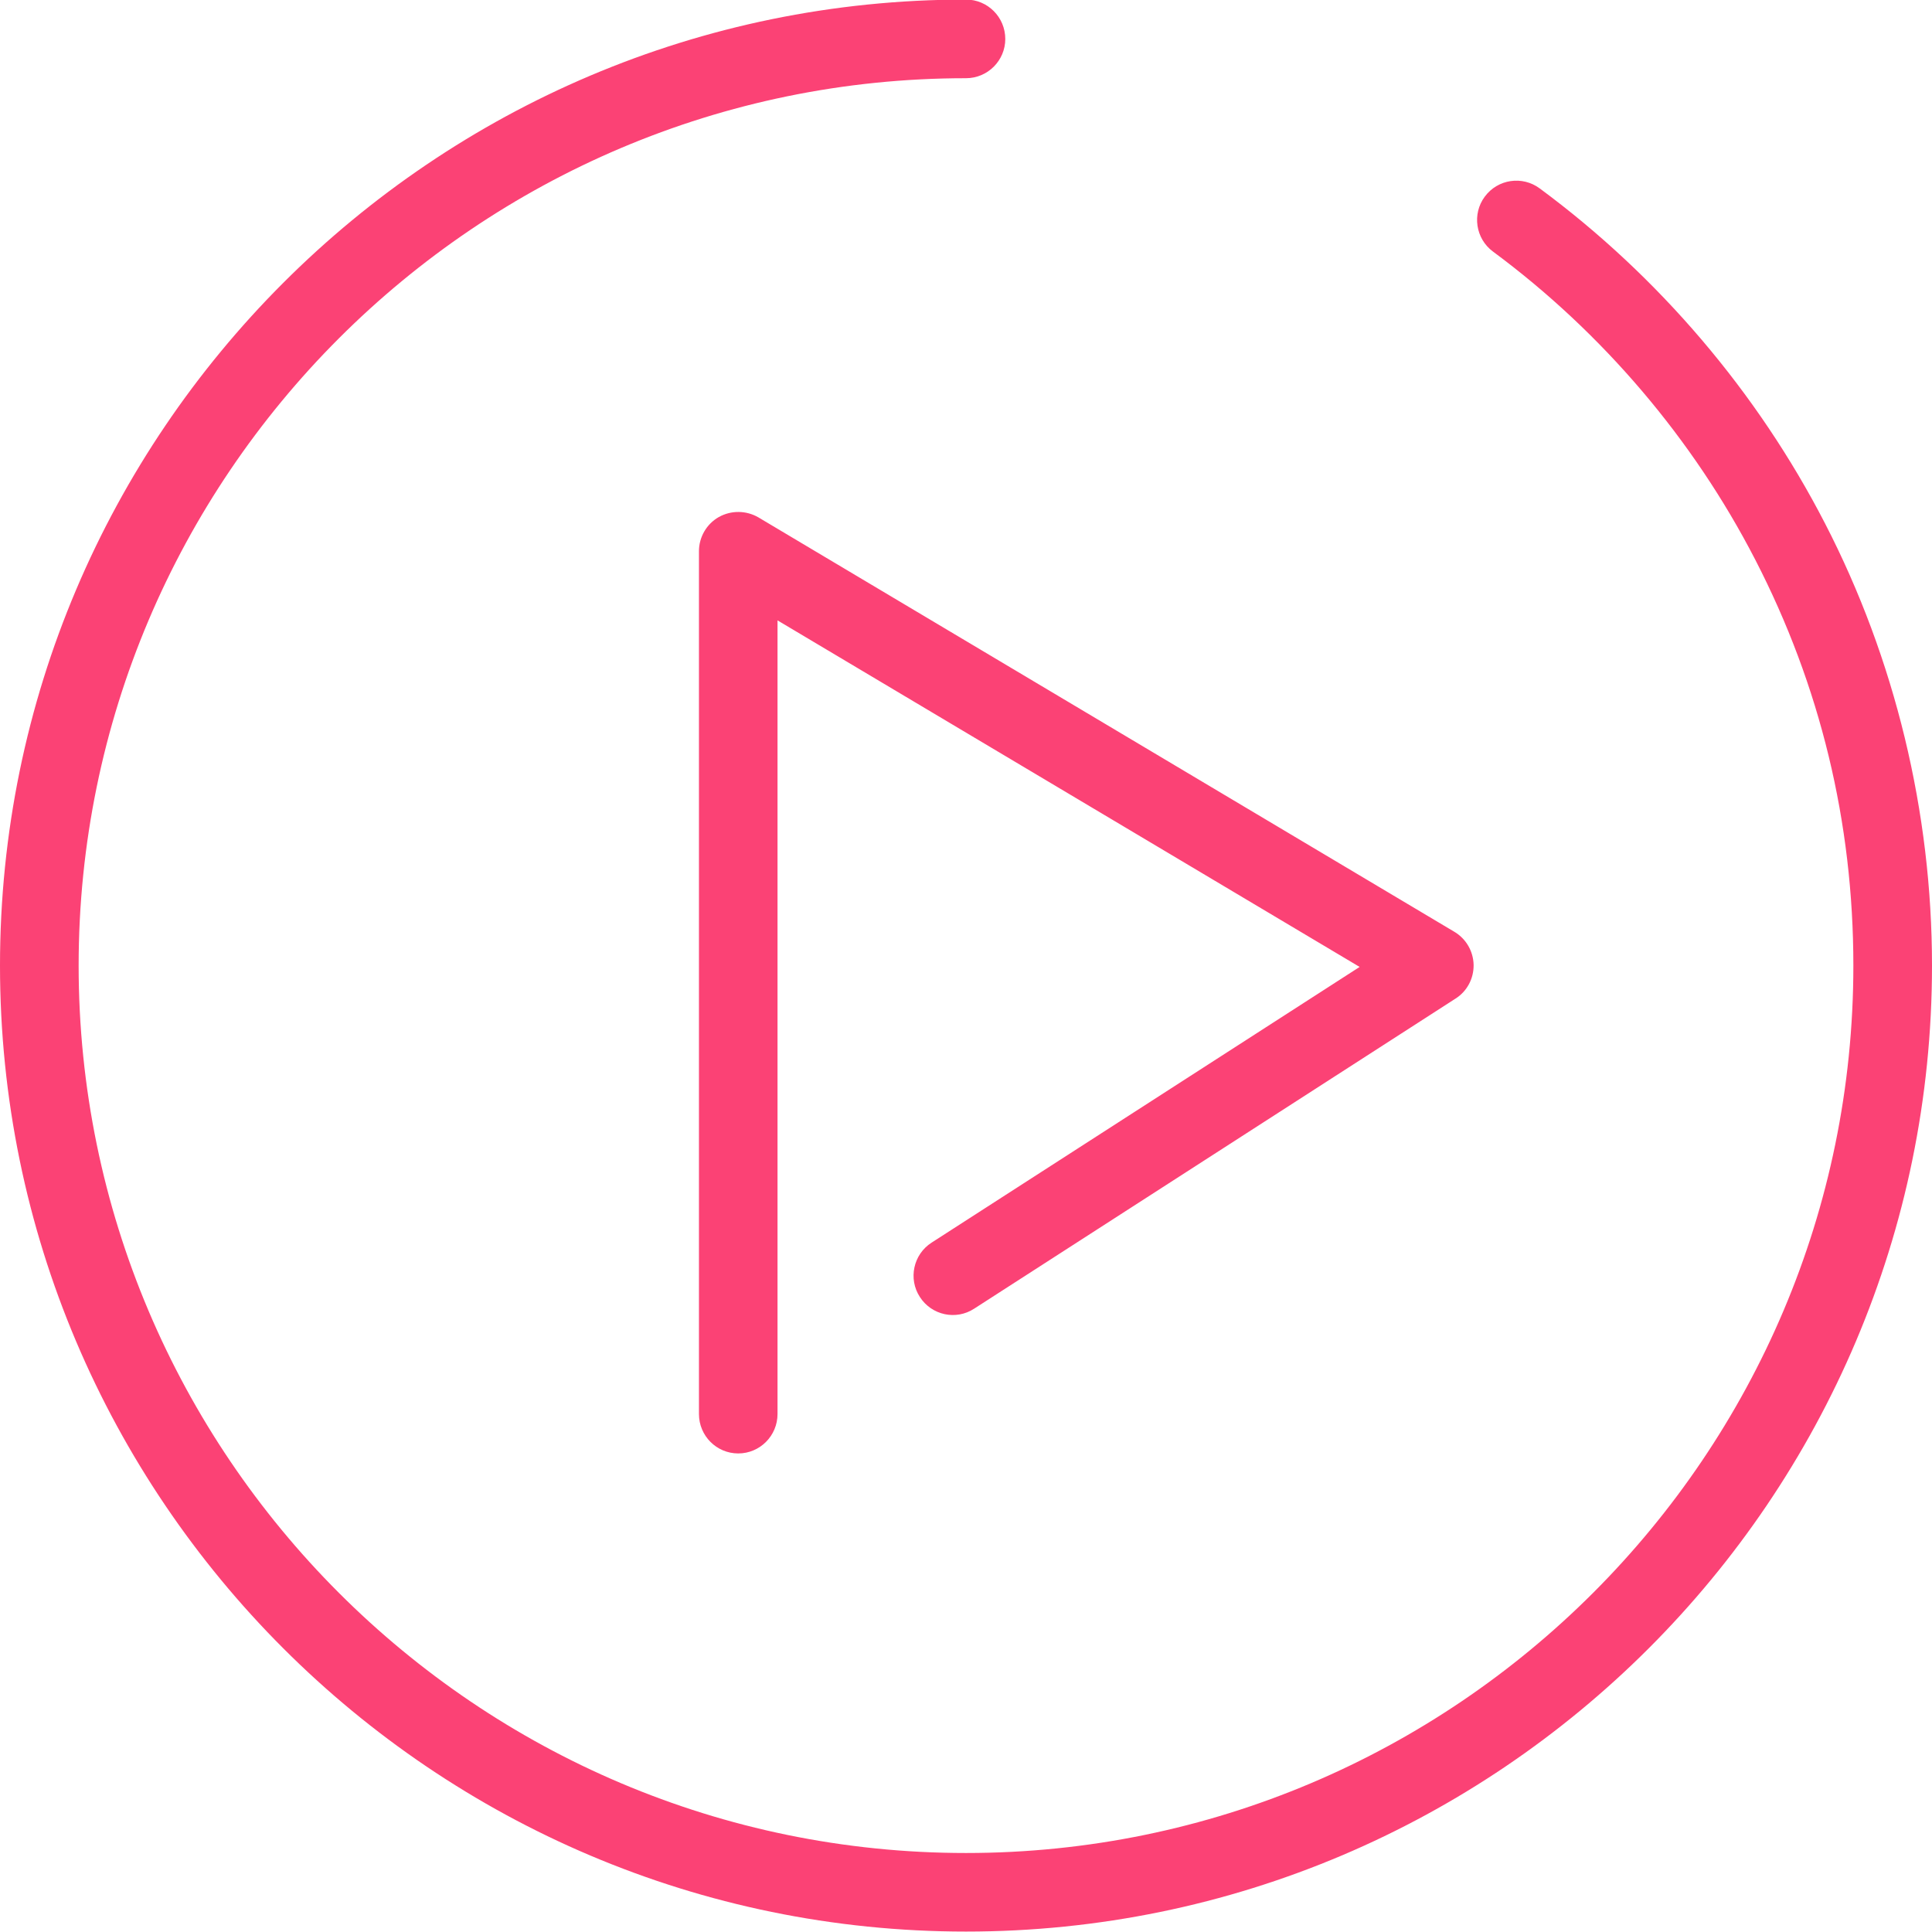
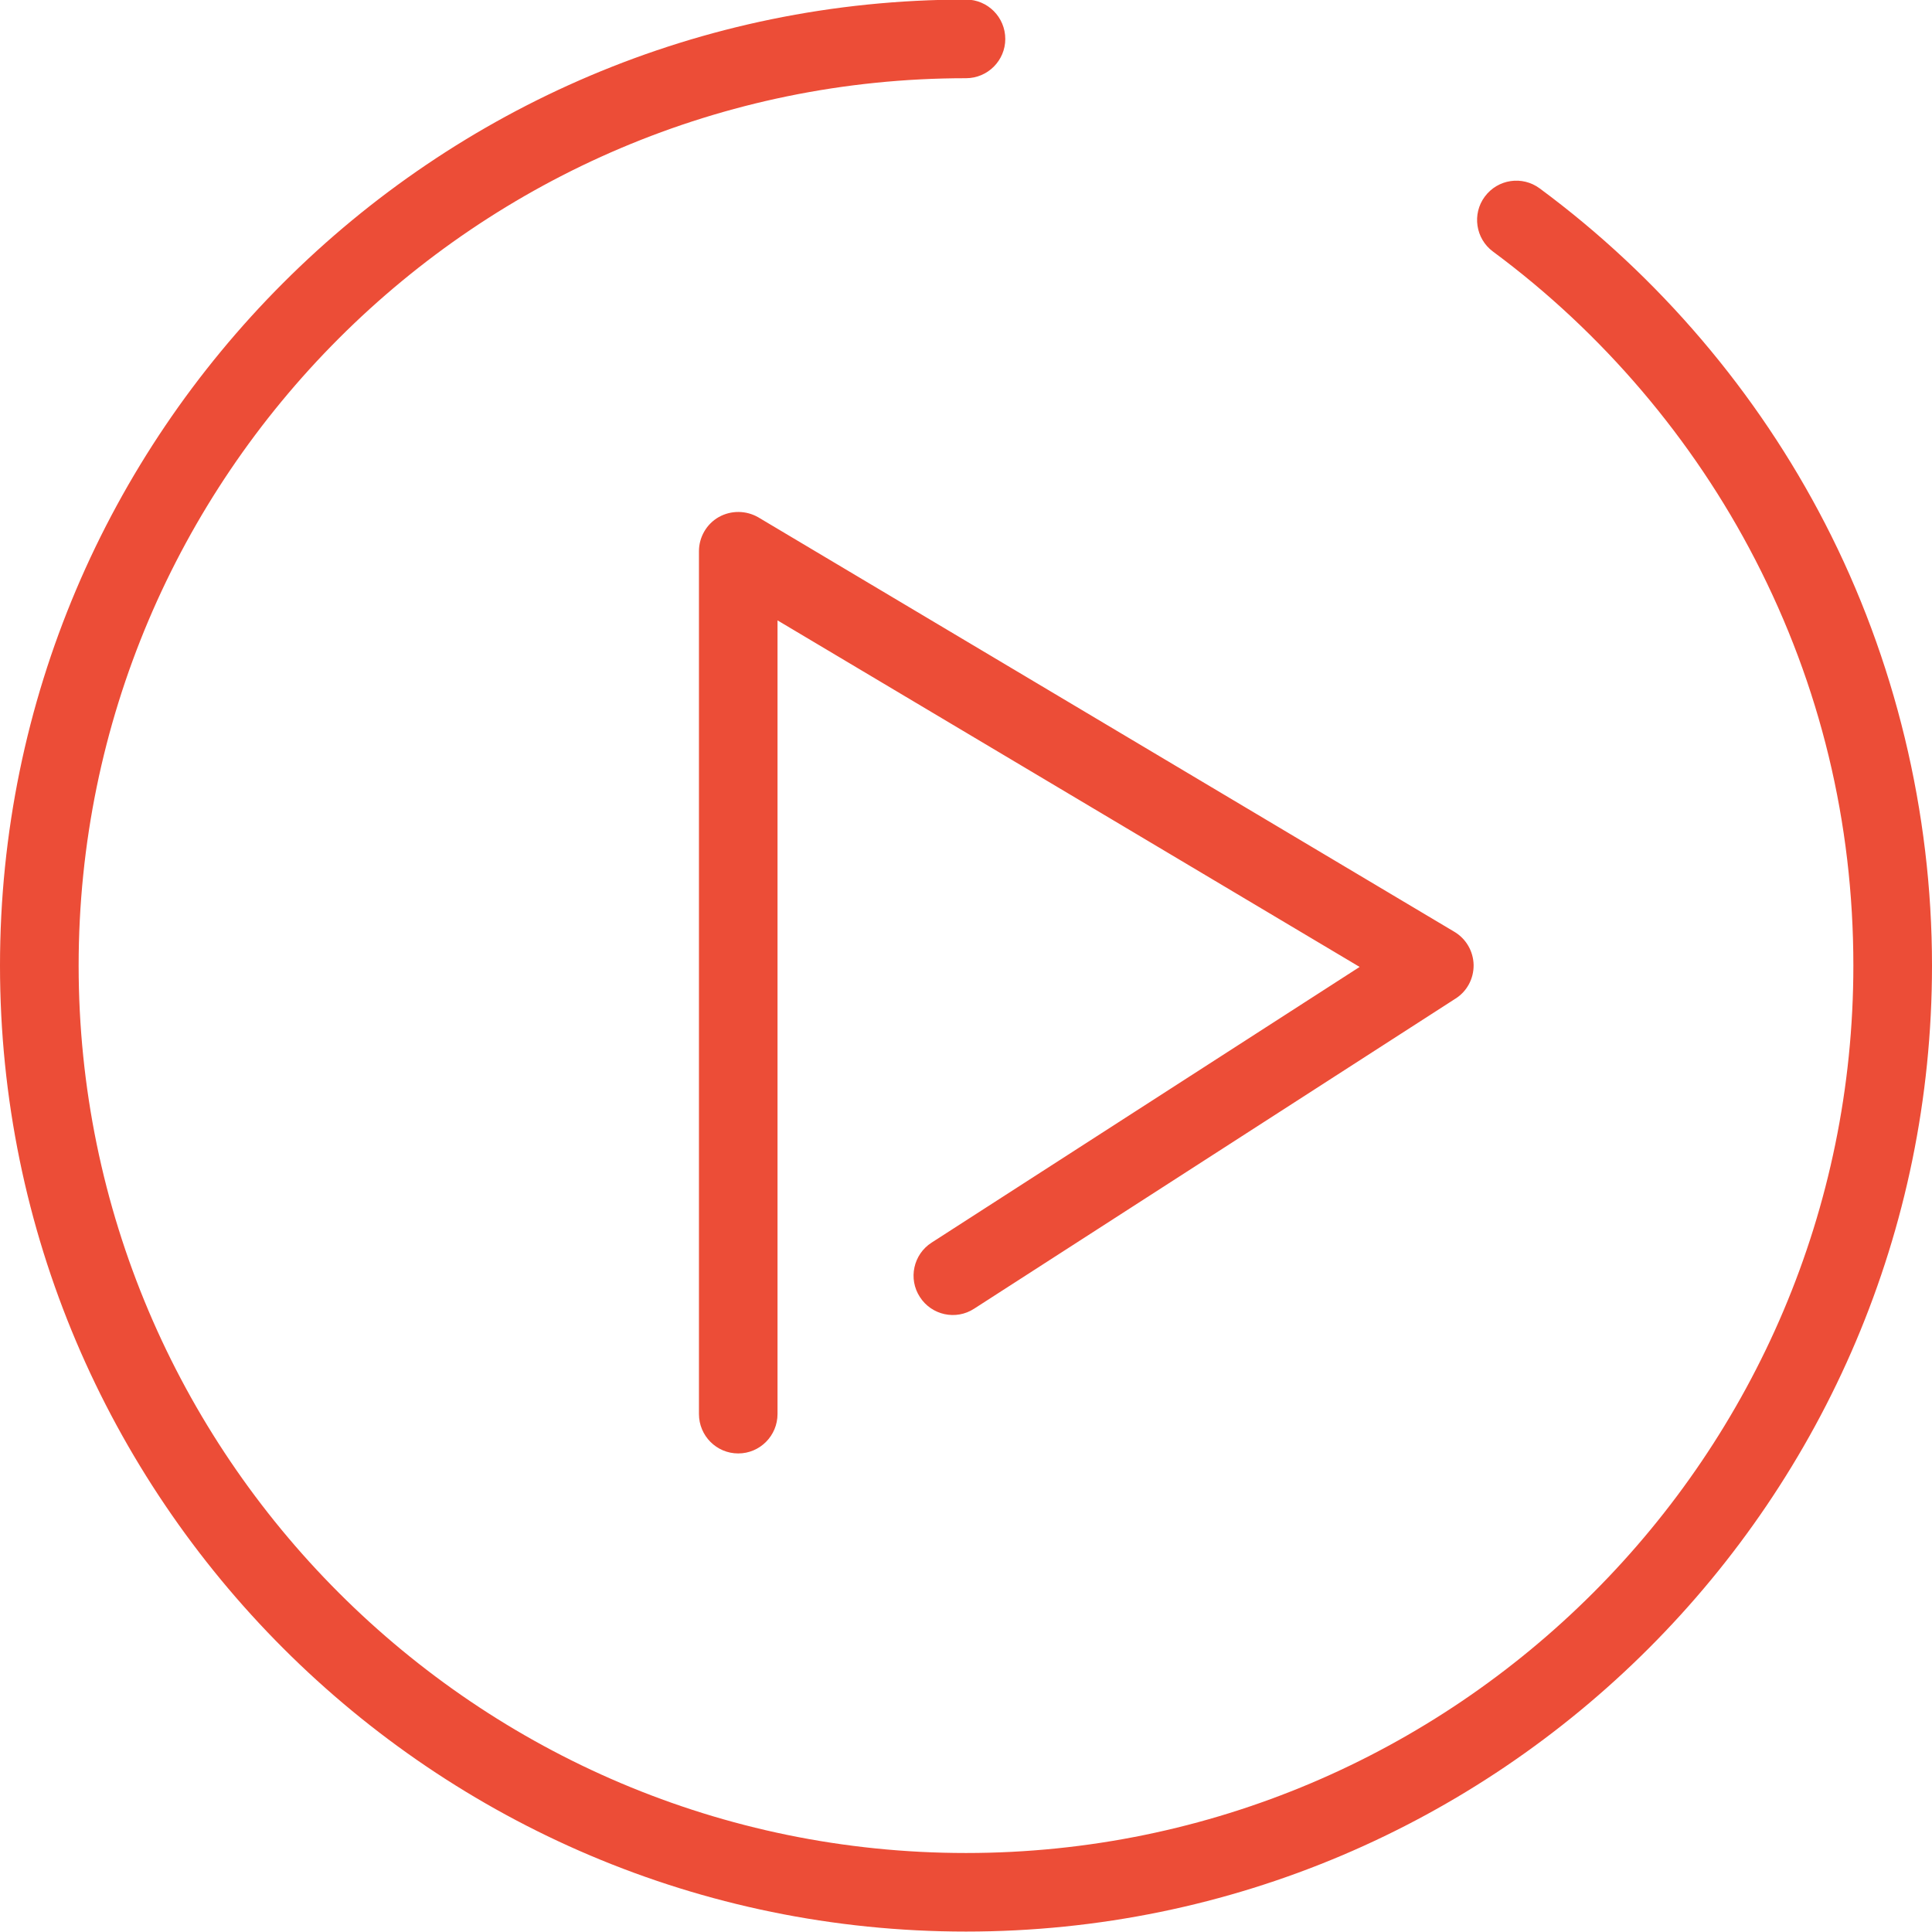
<svg xmlns="http://www.w3.org/2000/svg" width="27px" height="27px">
-   <path fill-rule="evenodd" fill="rgb(251, 66, 117)" d="M13.500,26.994 C6.056,26.994 -0.000,20.938 -0.000,13.494 C-0.000,6.051 6.056,-0.006 13.500,-0.006 C13.803,-0.006 14.049,0.240 14.049,0.545 C14.049,0.846 13.803,1.093 13.500,1.093 C6.662,1.093 1.099,6.656 1.099,13.494 C1.099,20.333 6.662,25.896 13.500,25.896 C20.338,25.896 25.901,20.333 25.901,13.494 C25.901,11.493 25.439,9.584 24.529,7.820 C23.660,6.135 22.393,4.647 20.865,3.516 C20.621,3.336 20.570,2.990 20.750,2.748 C20.931,2.503 21.275,2.452 21.519,2.634 C23.182,3.863 24.560,5.482 25.505,7.315 C26.483,9.211 27.000,11.347 27.000,13.494 C27.000,20.938 20.944,26.994 13.500,26.994 ZM13.614,18.289 C13.360,18.455 13.019,18.381 12.855,18.125 C12.690,17.871 12.764,17.530 13.019,17.366 L19.001,13.513 L10.866,8.670 L10.866,19.761 C10.866,20.065 10.620,20.312 10.317,20.312 C10.013,20.312 9.768,20.065 9.768,19.761 L9.768,7.703 C9.768,7.507 9.874,7.323 10.045,7.226 C10.218,7.129 10.428,7.132 10.598,7.230 L20.325,13.022 C20.489,13.119 20.590,13.295 20.594,13.484 C20.597,13.675 20.502,13.854 20.342,13.955 L13.614,18.289 Z" />
+   <path fill-rule="evenodd" fill="#EC4D37" d="M13.500,26.994 C6.056,26.994 -0.000,20.938 -0.000,13.494 C-0.000,6.051 6.056,-0.006 13.500,-0.006 C13.803,-0.006 14.049,0.240 14.049,0.545 C14.049,0.846 13.803,1.093 13.500,1.093 C6.662,1.093 1.099,6.656 1.099,13.494 C1.099,20.333 6.662,25.896 13.500,25.896 C20.338,25.896 25.901,20.333 25.901,13.494 C25.901,11.493 25.439,9.584 24.529,7.820 C23.660,6.135 22.393,4.647 20.865,3.516 C20.621,3.336 20.570,2.990 20.750,2.748 C20.931,2.503 21.275,2.452 21.519,2.634 C23.182,3.863 24.560,5.482 25.505,7.315 C26.483,9.211 27.000,11.347 27.000,13.494 C27.000,20.938 20.944,26.994 13.500,26.994 ZM13.614,18.289 C13.360,18.455 13.019,18.381 12.855,18.125 C12.690,17.871 12.764,17.530 13.019,17.366 L19.001,13.513 L10.866,8.670 L10.866,19.761 C10.866,20.065 10.620,20.312 10.317,20.312 C10.013,20.312 9.768,20.065 9.768,19.761 L9.768,7.703 C9.768,7.507 9.874,7.323 10.045,7.226 C10.218,7.129 10.428,7.132 10.598,7.230 L20.325,13.022 C20.489,13.119 20.590,13.295 20.594,13.484 C20.597,13.675 20.502,13.854 20.342,13.955 L13.614,18.289 Z" />
</svg>
